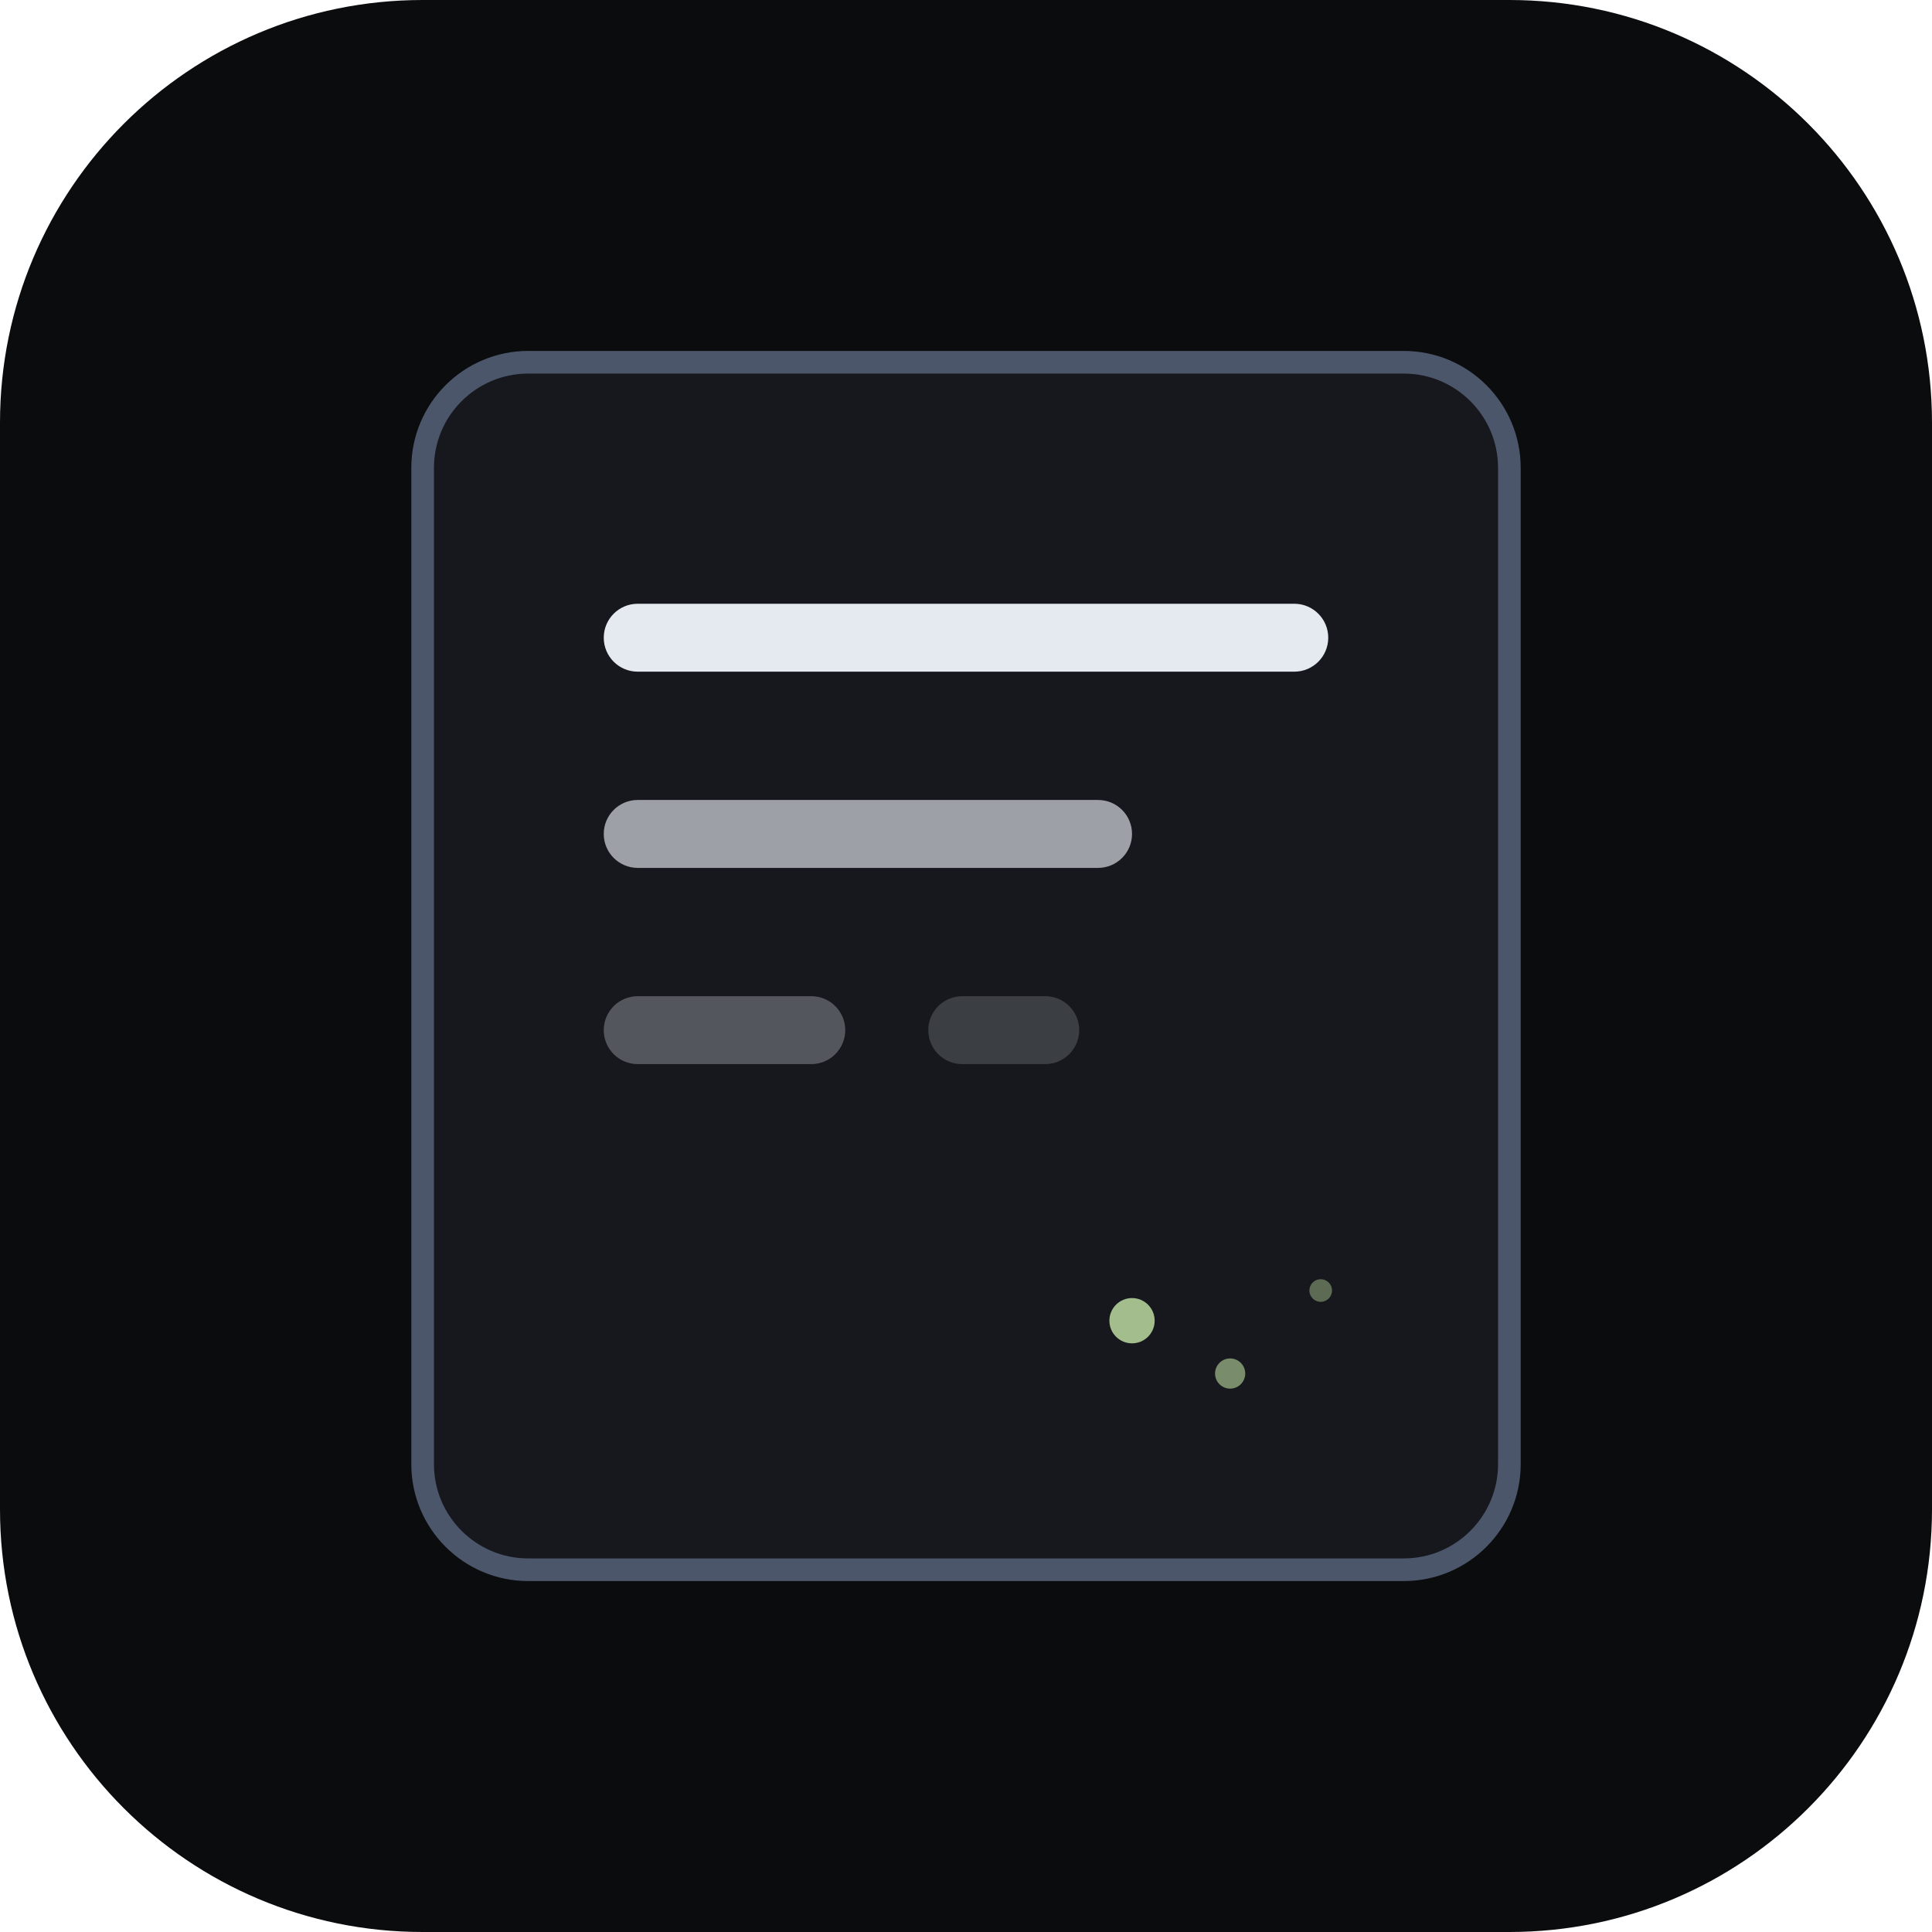
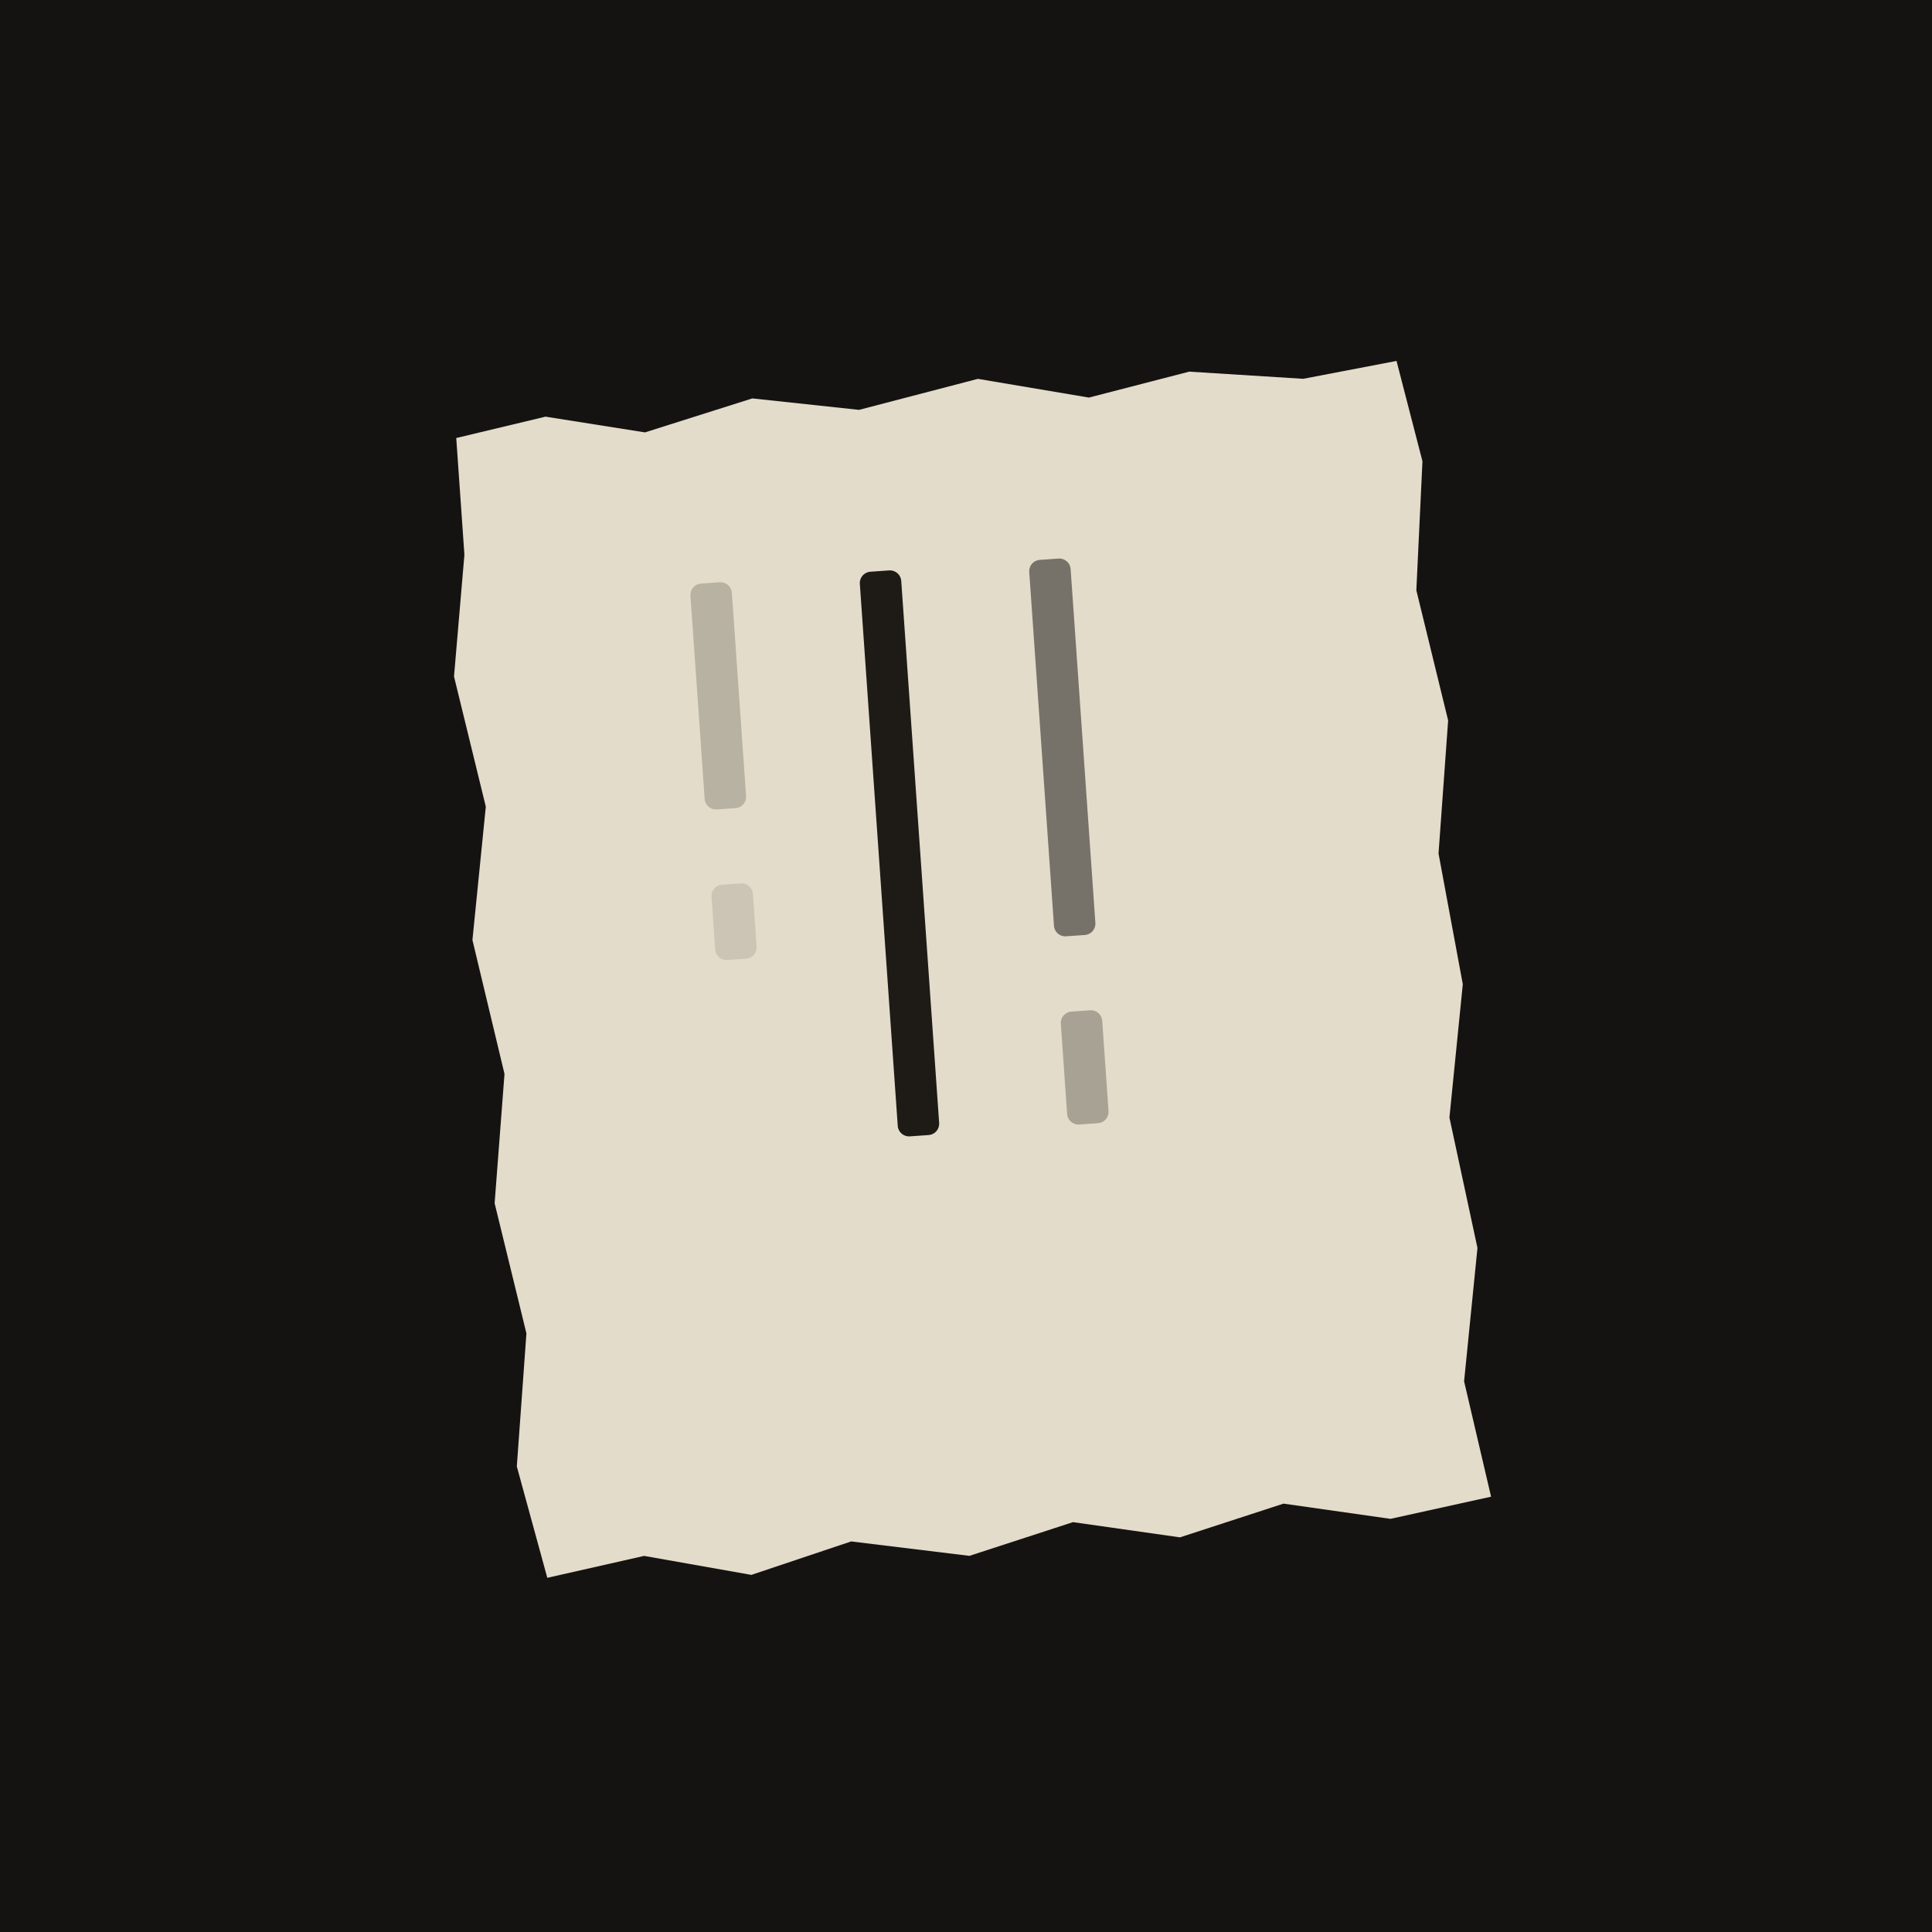
- <svg xmlns="http://www.w3.org/2000/svg" viewBox="0 0 512 512">
-   <rect width="512" height="512" rx="112" fill="#0B0C0E" />
-   <rect x="112" y="96" width="288" height="320" rx="28" fill="#16181D" stroke="#4C566A" stroke-width="6" />
-   <g fill="#E5E9F0">
-     <rect x="160" y="160" width="192" height="18" rx="9" />
-     <rect x="160" y="212" width="140" height="18" rx="9" opacity=".65" />
-     <rect x="160" y="264" width="64" height="18" rx="9" opacity=".3" />
-     <rect x="246" y="264" width="40" height="18" rx="9" opacity=".18" />
-   </g>
-   <g fill="#A3BE8C">
-     <circle cx="300" cy="350" r="6" />
-     <circle cx="326" cy="364" r="4" opacity=".7" />
-     <circle cx="350" cy="342" r="3" opacity=".5" />
+ <svg xmlns="http://www.w3.org/2000/svg" viewBox="0 0 1024 1024">
+   <rect width="1024" height="1024" fill="#151311" />
+   <g transform="rotate(-4 512 512)">
+     <path d="M262 214 L310 206 L362 218 L420 204 L476 214 L540 202 L598 216 L652 206 L712 214 L762 208 L772 262 L764 330 L776 400 L766 470 L774 540 L762 610 L772 680 L760 750 L770 812 L716 820 L660 808 L604 822 L548 810 L492 824 L430 812 L376 826 L320 812 L268 820 L256 760 L266 690 L254 620 L264 552 L252 480 L264 410 L252 340 L262 276 Z" fill="#e3dccb" />
+     <g fill="#1e1b17">
+       <rect x="470" y="300" width="22" height="300" rx="6" />
+       <rect x="560" y="300" width="22" height="200" rx="6" opacity=".55" />
+       <rect x="380" y="300" width="22" height="120" rx="6" opacity=".22" />
+       <rect x="380" y="460" width="22" height="40" rx="6" opacity=".12" />
+       <rect x="560" y="540" width="22" height="60" rx="6" opacity=".3" />
+     </g>
  </g>
</svg>
